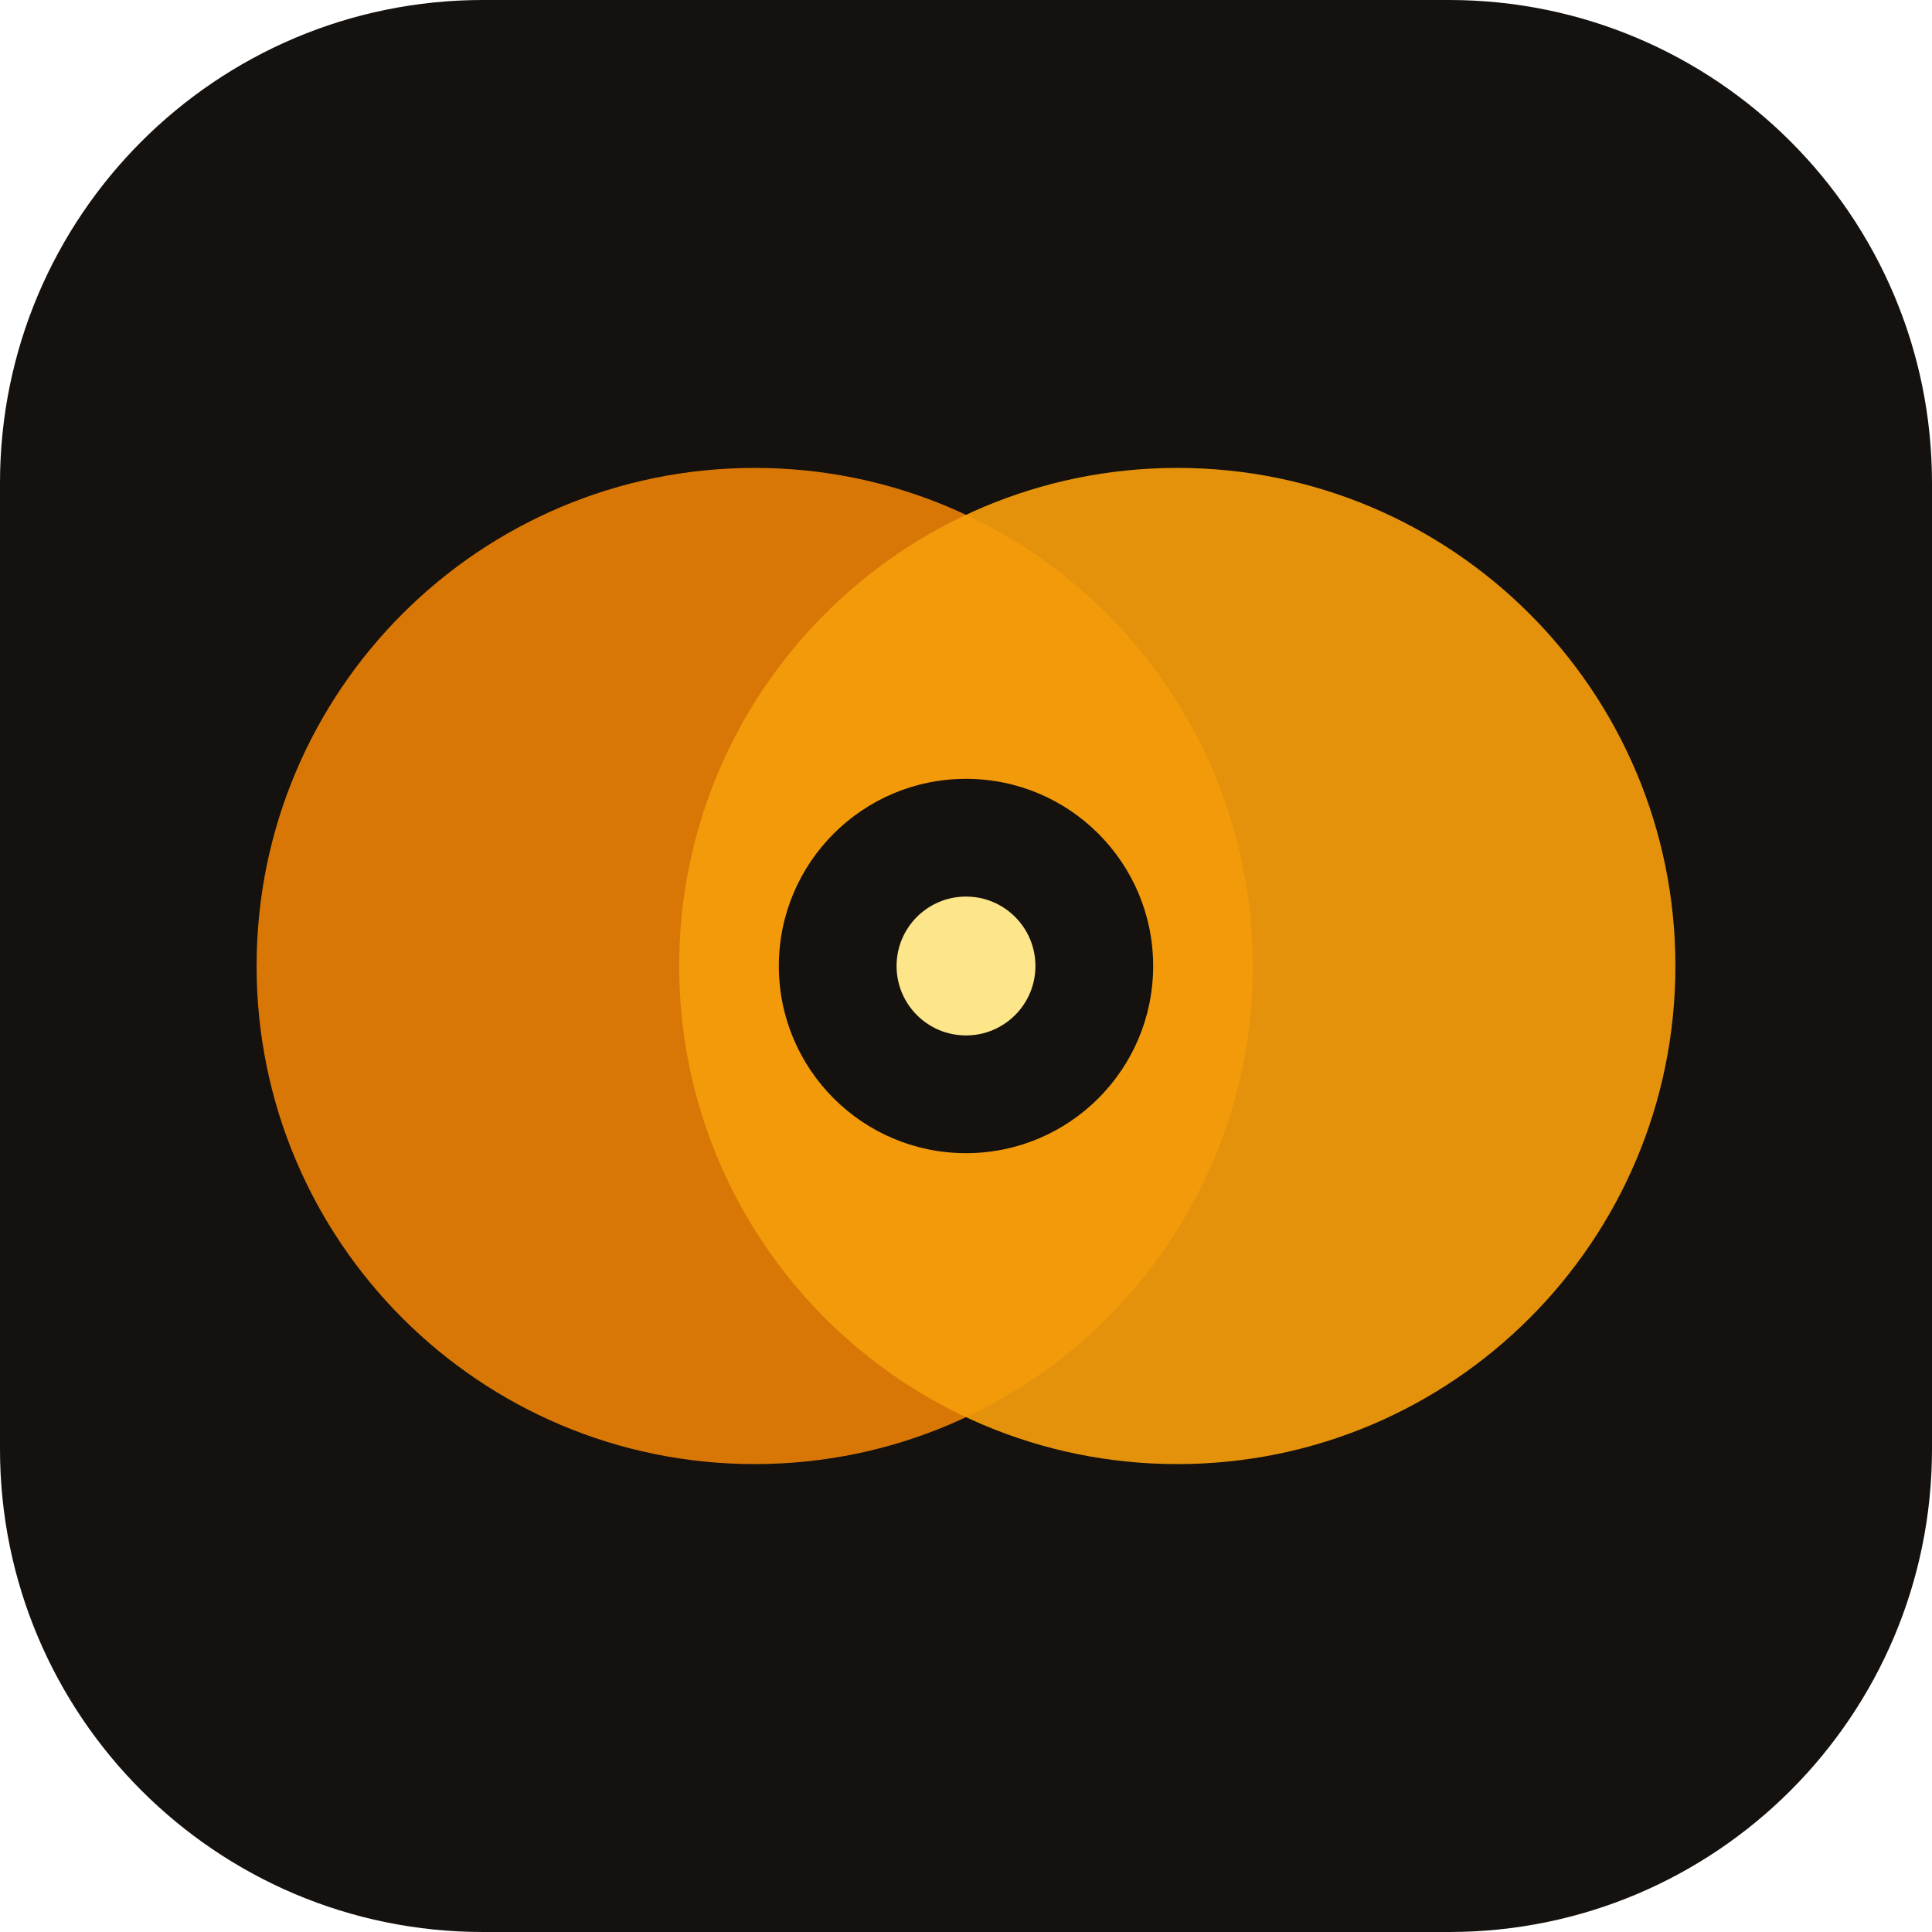
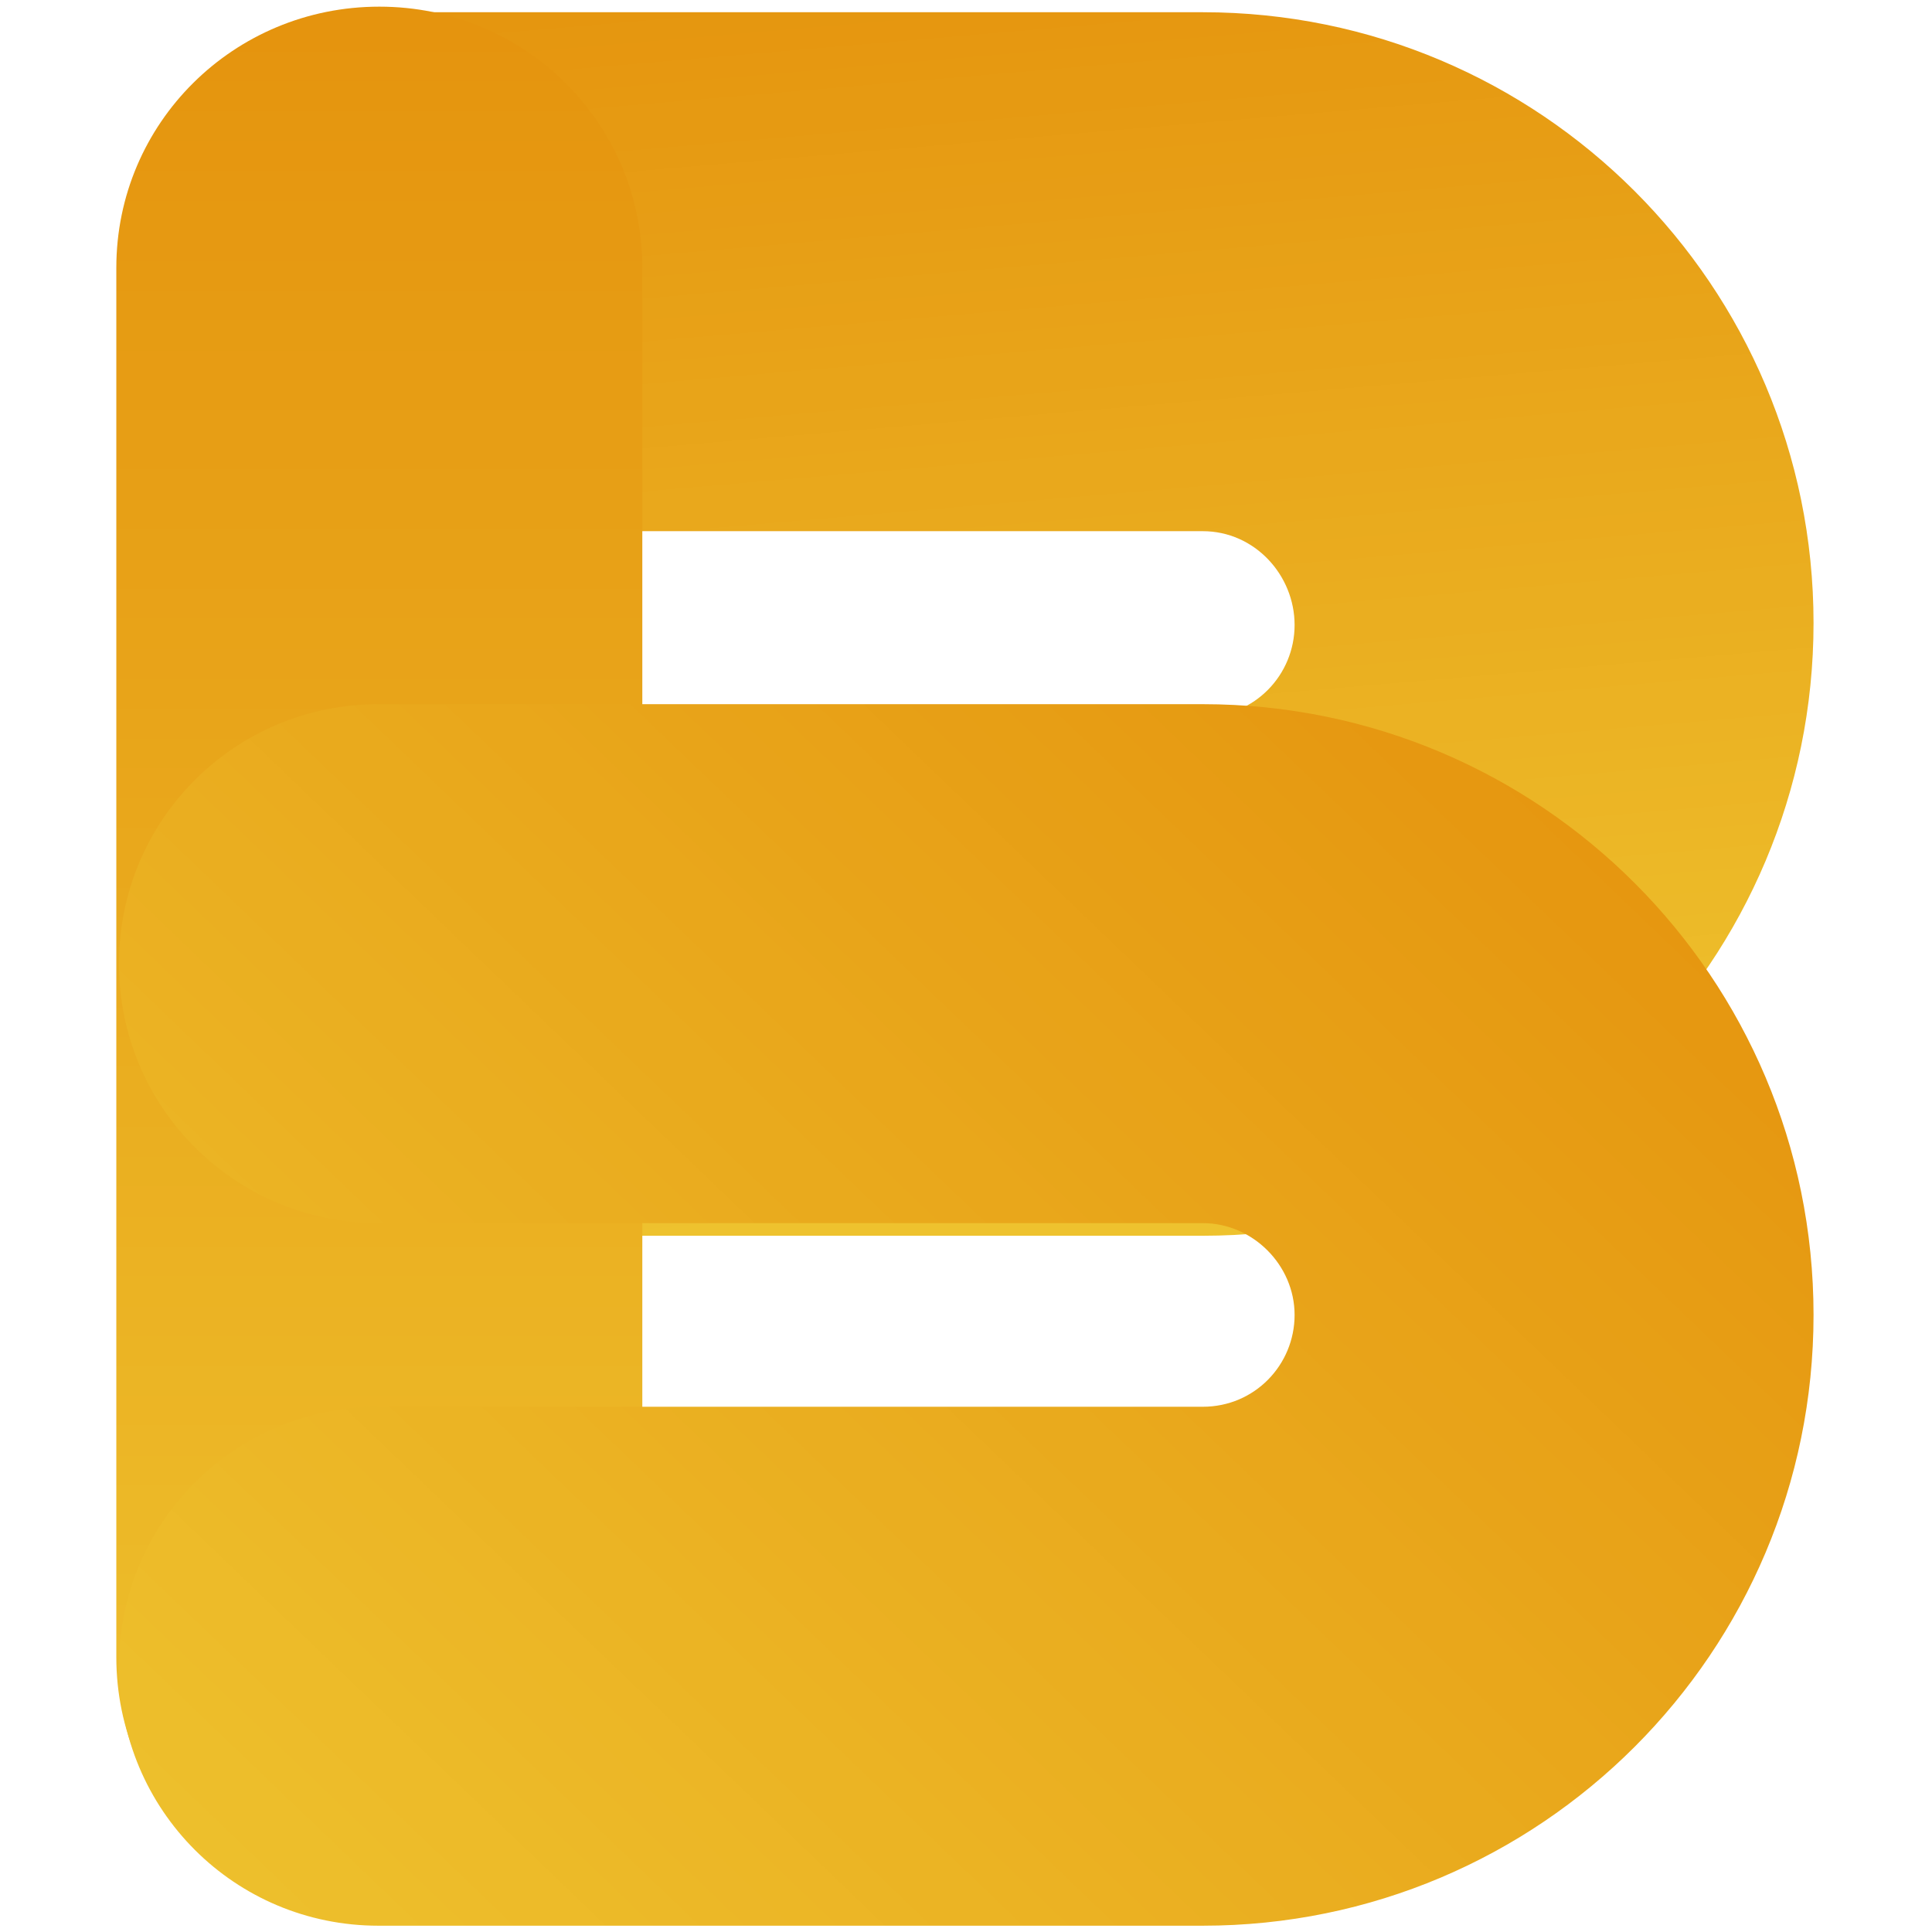
- <svg xmlns="http://www.w3.org/2000/svg" viewBox="0 0 32 32" fill="none">
-   <rect width="32" height="32" rx="8" fill="#14110e" />
-   <circle cx="12.5" cy="16" r="8.25" fill="#d97706" />
-   <circle cx="19.5" cy="16" r="8.25" fill="#f59e0b" fill-opacity="0.92" />
-   <circle cx="16" cy="16" r="3.1" fill="#14110e" />
-   <circle cx="16" cy="16" r="1.15" fill="#fde68a" />
+ <svg xmlns="http://www.w3.org/2000/svg" width="2000" zoomAndPan="magnify" viewBox="0 0 1500 1500" height="2000" preserveAspectRatio="xMidYMid meet" version="1.0">
+   <defs>
+     <clipPath id="81f6bca49a">
+       <path d="M 92 9 L 1409 9 L 1409 960 L 92 960 Z M 92 9 " clip-rule="nonzero" />
+     </clipPath>
+     <clipPath id="719718c9d1">
+       <path d="M 933.832 959.441 L 293.82 959.441 C 182.246 959.441 92.367 869.559 92.367 757.98 C 92.367 646.406 182.246 556.527 293.82 556.527 L 933.832 556.527 C 974.129 556.527 1005.117 523.984 1005.117 485.242 C 1005.117 446.5 974.129 412.406 933.832 412.406 L 293.82 412.406 C 182.246 412.406 92.367 322.527 92.367 210.949 C 92.367 99.375 182.246 9.496 293.82 9.496 L 933.832 9.496 C 1195.727 9.496 1408.027 221.801 1408.027 483.691 C 1408.027 745.586 1195.727 959.441 933.832 959.441 Z M 933.832 959.441 " clip-rule="nonzero" />
+     </clipPath>
+     <linearGradient x1="57.032" gradientTransform="matrix(7.853402, 0, 0, 7.853402, 90.31416, -0.00002)" y1="-3.652" x2="68.534" gradientUnits="userSpaceOnUse" y2="130.669" id="07129be823">
+       <stop stop-opacity="1" stop-color="rgb(89.847%, 58.284%, 5.659%)" offset="0" />
+       <stop stop-opacity="1" stop-color="rgb(89.876%, 58.435%, 5.765%)" offset="0.016" />
+       <stop stop-opacity="1" stop-color="rgb(89.935%, 58.737%, 5.975%)" offset="0.031" />
+       <stop stop-opacity="1" stop-color="rgb(89.995%, 59.039%, 6.186%)" offset="0.047" />
+       <stop stop-opacity="1" stop-color="rgb(90.054%, 59.341%, 6.396%)" offset="0.062" />
+       <stop stop-opacity="1" stop-color="rgb(90.112%, 59.645%, 6.606%)" offset="0.078" />
+       <stop stop-opacity="1" stop-color="rgb(90.172%, 59.947%, 6.816%)" offset="0.094" />
+       <stop stop-opacity="1" stop-color="rgb(90.231%, 60.249%, 7.027%)" offset="0.106" />
+       <stop stop-opacity="1" stop-color="rgb(90.262%, 60.402%, 7.132%)" offset="0.109" />
+       <stop stop-opacity="1" stop-color="rgb(90.291%, 60.553%, 7.237%)" offset="0.125" />
+       <stop stop-opacity="1" stop-color="rgb(90.35%, 60.855%, 7.448%)" offset="0.141" />
+       <stop stop-opacity="1" stop-color="rgb(90.408%, 61.157%, 7.658%)" offset="0.156" />
+       <stop stop-opacity="1" stop-color="rgb(90.468%, 61.459%, 7.869%)" offset="0.172" />
+       <stop stop-opacity="1" stop-color="rgb(90.527%, 61.763%, 8.08%)" offset="0.188" />
+       <stop stop-opacity="1" stop-color="rgb(90.587%, 62.065%, 8.29%)" offset="0.203" />
+       <stop stop-opacity="1" stop-color="rgb(90.646%, 62.367%, 8.501%)" offset="0.219" />
+       <stop stop-opacity="1" stop-color="rgb(90.704%, 62.671%, 8.711%)" offset="0.234" />
+       <stop stop-opacity="1" stop-color="rgb(90.764%, 62.973%, 8.922%)" offset="0.25" />
+       <stop stop-opacity="1" stop-color="rgb(90.823%, 63.275%, 9.132%)" offset="0.266" />
+       <stop stop-opacity="1" stop-color="rgb(90.883%, 63.577%, 9.343%)" offset="0.281" />
+       <stop stop-opacity="1" stop-color="rgb(90.942%, 63.881%, 9.554%)" offset="0.297" />
+       <stop stop-opacity="1" stop-color="rgb(91%, 64.183%, 9.764%)" offset="0.312" />
+       <stop stop-opacity="1" stop-color="rgb(91.06%, 64.485%, 9.975%)" offset="0.328" />
+       <stop stop-opacity="1" stop-color="rgb(91.119%, 64.789%, 10.184%)" offset="0.344" />
+       <stop stop-opacity="1" stop-color="rgb(91.179%, 65.091%, 10.394%)" offset="0.359" />
+       <stop stop-opacity="1" stop-color="rgb(91.238%, 65.393%, 10.605%)" offset="0.375" />
+       <stop stop-opacity="1" stop-color="rgb(91.296%, 65.695%, 10.815%)" offset="0.391" />
+       <stop stop-opacity="1" stop-color="rgb(91.356%, 65.999%, 11.026%)" offset="0.406" />
+       <stop stop-opacity="1" stop-color="rgb(91.415%, 66.301%, 11.237%)" offset="0.422" />
+       <stop stop-opacity="1" stop-color="rgb(91.475%, 66.603%, 11.447%)" offset="0.438" />
+       <stop stop-opacity="1" stop-color="rgb(91.534%, 66.907%, 11.658%)" offset="0.453" />
+       <stop stop-opacity="1" stop-color="rgb(91.592%, 67.209%, 11.868%)" offset="0.469" />
+       <stop stop-opacity="1" stop-color="rgb(91.652%, 67.511%, 12.079%)" offset="0.484" />
+       <stop stop-opacity="1" stop-color="rgb(91.711%, 67.813%, 12.289%)" offset="0.5" />
+       <stop stop-opacity="1" stop-color="rgb(91.771%, 68.117%, 12.5%)" offset="0.516" />
+       <stop stop-opacity="1" stop-color="rgb(91.83%, 68.419%, 12.711%)" offset="0.531" />
+       <stop stop-opacity="1" stop-color="rgb(91.888%, 68.721%, 12.921%)" offset="0.547" />
+       <stop stop-opacity="1" stop-color="rgb(91.948%, 69.025%, 13.132%)" offset="0.562" />
+       <stop stop-opacity="1" stop-color="rgb(92.007%, 69.327%, 13.342%)" offset="0.578" />
+       <stop stop-opacity="1" stop-color="rgb(92.067%, 69.629%, 13.553%)" offset="0.594" />
+       <stop stop-opacity="1" stop-color="rgb(92.126%, 69.931%, 13.762%)" offset="0.609" />
+       <stop stop-opacity="1" stop-color="rgb(92.184%, 70.235%, 13.972%)" offset="0.625" />
+       <stop stop-opacity="1" stop-color="rgb(92.244%, 70.537%, 14.183%)" offset="0.641" />
+       <stop stop-opacity="1" stop-color="rgb(92.303%, 70.839%, 14.394%)" offset="0.656" />
+       <stop stop-opacity="1" stop-color="rgb(92.363%, 71.143%, 14.604%)" offset="0.672" />
+       <stop stop-opacity="1" stop-color="rgb(92.422%, 71.445%, 14.815%)" offset="0.688" />
+       <stop stop-opacity="1" stop-color="rgb(92.48%, 71.747%, 15.025%)" offset="0.703" />
+       <stop stop-opacity="1" stop-color="rgb(92.54%, 72.049%, 15.236%)" offset="0.719" />
+       <stop stop-opacity="1" stop-color="rgb(92.599%, 72.353%, 15.446%)" offset="0.734" />
+       <stop stop-opacity="1" stop-color="rgb(92.659%, 72.655%, 15.657%)" offset="0.75" />
+       <stop stop-opacity="1" stop-color="rgb(92.719%, 72.957%, 15.868%)" offset="0.766" />
+       <stop stop-opacity="1" stop-color="rgb(92.776%, 73.26%, 16.078%)" offset="0.781" />
+       <stop stop-opacity="1" stop-color="rgb(92.836%, 73.563%, 16.289%)" offset="0.797" />
+       <stop stop-opacity="1" stop-color="rgb(92.896%, 73.865%, 16.499%)" offset="0.812" />
+       <stop stop-opacity="1" stop-color="rgb(92.955%, 74.167%, 16.71%)" offset="0.828" />
+       <stop stop-opacity="1" stop-color="rgb(93.015%, 74.471%, 16.92%)" offset="0.844" />
+       <stop stop-opacity="1" stop-color="rgb(93.073%, 74.773%, 17.131%)" offset="0.859" />
+       <stop stop-opacity="1" stop-color="rgb(93.132%, 75.075%, 17.342%)" offset="0.875" />
+       <stop stop-opacity="1" stop-color="rgb(93.192%, 75.378%, 17.551%)" offset="0.891" />
+       <stop stop-opacity="1" stop-color="rgb(93.251%, 75.681%, 17.761%)" offset="0.894" />
+       <stop stop-opacity="1" stop-color="rgb(93.282%, 75.832%, 17.867%)" offset="0.906" />
+       <stop stop-opacity="1" stop-color="rgb(93.304%, 75.955%, 17.952%)" offset="0.938" />
+       <stop stop-opacity="1" stop-color="rgb(93.329%, 76.079%, 18.039%)" offset="1" />
+     </linearGradient>
+     <clipPath id="5f915870ad">
+       <path d="M 90 5 L 499 5 L 499 1490 L 90 1490 Z M 90 5 " clip-rule="nonzero" />
+     </clipPath>
+     <clipPath id="3a23a8c8f6">
+       <path d="M 294.504 1489.461 C 181.414 1489.461 90.312 1398.996 90.312 1286.688 L 90.312 207.945 C 90.312 95.637 181.414 5.168 294.504 5.168 C 407.59 5.168 498.691 95.637 498.691 207.945 L 498.691 1286.688 C 498.691 1398.996 407.59 1489.461 294.504 1489.461 Z M 294.504 1489.461 " clip-rule="nonzero" />
+     </clipPath>
+     <linearGradient x1="26" gradientTransform="matrix(7.853402, 0, 0, 7.853402, 90.31416, -0.00002)" y1="0.658" x2="26" gradientUnits="userSpaceOnUse" y2="189.658" id="732156ce0e">
+       <stop stop-opacity="1" stop-color="rgb(89.799%, 58.04%, 5.489%)" offset="0" />
+       <stop stop-opacity="1" stop-color="rgb(89.827%, 58.18%, 5.586%)" offset="0.016" />
+       <stop stop-opacity="1" stop-color="rgb(89.882%, 58.461%, 5.783%)" offset="0.031" />
+       <stop stop-opacity="1" stop-color="rgb(89.937%, 58.743%, 5.978%)" offset="0.047" />
+       <stop stop-opacity="1" stop-color="rgb(89.992%, 59.026%, 6.175%)" offset="0.062" />
+       <stop stop-opacity="1" stop-color="rgb(90.047%, 59.308%, 6.371%)" offset="0.078" />
+       <stop stop-opacity="1" stop-color="rgb(90.103%, 59.589%, 6.567%)" offset="0.094" />
+       <stop stop-opacity="1" stop-color="rgb(90.158%, 59.871%, 6.764%)" offset="0.109" />
+       <stop stop-opacity="1" stop-color="rgb(90.213%, 60.153%, 6.96%)" offset="0.125" />
+       <stop stop-opacity="1" stop-color="rgb(90.268%, 60.434%, 7.156%)" offset="0.141" />
+       <stop stop-opacity="1" stop-color="rgb(90.323%, 60.716%, 7.352%)" offset="0.156" />
+       <stop stop-opacity="1" stop-color="rgb(90.378%, 60.999%, 7.549%)" offset="0.172" />
+       <stop stop-opacity="1" stop-color="rgb(90.433%, 61.281%, 7.744%)" offset="0.188" />
+       <stop stop-opacity="1" stop-color="rgb(90.489%, 61.562%, 7.941%)" offset="0.203" />
+       <stop stop-opacity="1" stop-color="rgb(90.544%, 61.844%, 8.136%)" offset="0.219" />
+       <stop stop-opacity="1" stop-color="rgb(90.599%, 62.126%, 8.333%)" offset="0.234" />
+       <stop stop-opacity="1" stop-color="rgb(90.654%, 62.408%, 8.528%)" offset="0.25" />
+       <stop stop-opacity="1" stop-color="rgb(90.709%, 62.689%, 8.725%)" offset="0.266" />
+       <stop stop-opacity="1" stop-color="rgb(90.764%, 62.971%, 8.92%)" offset="0.281" />
+       <stop stop-opacity="1" stop-color="rgb(90.819%, 63.254%, 9.117%)" offset="0.297" />
+       <stop stop-opacity="1" stop-color="rgb(90.875%, 63.535%, 9.312%)" offset="0.312" />
+       <stop stop-opacity="1" stop-color="rgb(90.93%, 63.817%, 9.509%)" offset="0.328" />
+       <stop stop-opacity="1" stop-color="rgb(90.985%, 64.099%, 9.705%)" offset="0.344" />
+       <stop stop-opacity="1" stop-color="rgb(91.04%, 64.381%, 9.901%)" offset="0.359" />
+       <stop stop-opacity="1" stop-color="rgb(91.095%, 64.662%, 10.097%)" offset="0.375" />
+       <stop stop-opacity="1" stop-color="rgb(91.15%, 64.944%, 10.294%)" offset="0.391" />
+       <stop stop-opacity="1" stop-color="rgb(91.206%, 65.227%, 10.489%)" offset="0.406" />
+       <stop stop-opacity="1" stop-color="rgb(91.261%, 65.509%, 10.686%)" offset="0.422" />
+       <stop stop-opacity="1" stop-color="rgb(91.316%, 65.79%, 10.881%)" offset="0.438" />
+       <stop stop-opacity="1" stop-color="rgb(91.371%, 66.072%, 11.078%)" offset="0.453" />
+       <stop stop-opacity="1" stop-color="rgb(91.426%, 66.354%, 11.273%)" offset="0.469" />
+       <stop stop-opacity="1" stop-color="rgb(91.481%, 66.635%, 11.47%)" offset="0.484" />
+       <stop stop-opacity="1" stop-color="rgb(91.536%, 66.917%, 11.665%)" offset="0.5" />
+       <stop stop-opacity="1" stop-color="rgb(91.592%, 67.2%, 11.862%)" offset="0.516" />
+       <stop stop-opacity="1" stop-color="rgb(91.647%, 67.482%, 12.057%)" offset="0.531" />
+       <stop stop-opacity="1" stop-color="rgb(91.702%, 67.763%, 12.254%)" offset="0.547" />
+       <stop stop-opacity="1" stop-color="rgb(91.757%, 68.045%, 12.45%)" offset="0.562" />
+       <stop stop-opacity="1" stop-color="rgb(91.812%, 68.327%, 12.646%)" offset="0.578" />
+       <stop stop-opacity="1" stop-color="rgb(91.867%, 68.61%, 12.842%)" offset="0.594" />
+       <stop stop-opacity="1" stop-color="rgb(91.922%, 68.89%, 13.039%)" offset="0.609" />
+       <stop stop-opacity="1" stop-color="rgb(91.978%, 69.173%, 13.234%)" offset="0.625" />
+       <stop stop-opacity="1" stop-color="rgb(92.033%, 69.455%, 13.431%)" offset="0.641" />
+       <stop stop-opacity="1" stop-color="rgb(92.088%, 69.737%, 13.626%)" offset="0.656" />
+       <stop stop-opacity="1" stop-color="rgb(92.143%, 70.018%, 13.823%)" offset="0.672" />
+       <stop stop-opacity="1" stop-color="rgb(92.198%, 70.3%, 14.018%)" offset="0.688" />
+       <stop stop-opacity="1" stop-color="rgb(92.253%, 70.583%, 14.215%)" offset="0.703" />
+       <stop stop-opacity="1" stop-color="rgb(92.308%, 70.863%, 14.41%)" offset="0.719" />
+       <stop stop-opacity="1" stop-color="rgb(92.365%, 71.146%, 14.607%)" offset="0.734" />
+       <stop stop-opacity="1" stop-color="rgb(92.419%, 71.428%, 14.803%)" offset="0.75" />
+       <stop stop-opacity="1" stop-color="rgb(92.474%, 71.71%, 14.999%)" offset="0.766" />
+       <stop stop-opacity="1" stop-color="rgb(92.529%, 71.991%, 15.196%)" offset="0.781" />
+       <stop stop-opacity="1" stop-color="rgb(92.584%, 72.273%, 15.392%)" offset="0.797" />
+       <stop stop-opacity="1" stop-color="rgb(92.639%, 72.556%, 15.588%)" offset="0.812" />
+       <stop stop-opacity="1" stop-color="rgb(92.694%, 72.838%, 15.784%)" offset="0.828" />
+       <stop stop-opacity="1" stop-color="rgb(92.751%, 73.119%, 15.981%)" offset="0.844" />
+       <stop stop-opacity="1" stop-color="rgb(92.805%, 73.401%, 16.176%)" offset="0.859" />
+       <stop stop-opacity="1" stop-color="rgb(92.86%, 73.683%, 16.373%)" offset="0.875" />
+       <stop stop-opacity="1" stop-color="rgb(92.915%, 73.964%, 16.568%)" offset="0.891" />
+       <stop stop-opacity="1" stop-color="rgb(92.97%, 74.246%, 16.765%)" offset="0.906" />
+       <stop stop-opacity="1" stop-color="rgb(93.025%, 74.529%, 16.96%)" offset="0.922" />
+       <stop stop-opacity="1" stop-color="rgb(93.082%, 74.811%, 17.157%)" offset="0.938" />
+       <stop stop-opacity="1" stop-color="rgb(93.137%, 75.092%, 17.352%)" offset="0.953" />
+       <stop stop-opacity="1" stop-color="rgb(93.192%, 75.374%, 17.549%)" offset="0.969" />
+       <stop stop-opacity="1" stop-color="rgb(93.246%, 75.656%, 17.744%)" offset="0.984" />
+       <stop stop-opacity="1" stop-color="rgb(93.301%, 75.938%, 17.941%)" offset="1" />
+     </linearGradient>
+     <clipPath id="95c8d9e877">
+       <path d="M 92 546 L 1409 546 L 1409 1496 L 92 1496 Z M 92 546 " clip-rule="nonzero" />
+     </clipPath>
+     <clipPath id="1405e971e1">
+       <path d="M 933.832 1495.113 L 293.82 1495.113 C 182.246 1495.113 92.367 1405.234 92.367 1293.66 C 92.367 1182.086 182.246 1092.203 293.82 1092.203 L 933.832 1092.203 C 974.129 1092.203 1005.117 1059.66 1005.117 1020.918 C 1005.117 982.18 972.574 949.633 933.832 949.633 L 293.82 949.633 C 182.246 949.633 92.367 859.75 92.367 748.18 C 92.367 636.602 182.246 546.723 293.82 546.723 L 933.832 546.723 C 1195.727 546.723 1408.027 759.027 1408.027 1020.918 C 1408.027 1282.812 1195.727 1495.113 933.832 1495.113 Z M 933.832 1495.113 " clip-rule="nonzero" />
+     </clipPath>
+     <linearGradient x1="166.01" gradientTransform="matrix(7.853402, 0, 0, 7.853402, 90.31416, -0.00002)" y1="67.911" x2="25.483" gradientUnits="userSpaceOnUse" y2="214.549" id="aff60ea9cf">
+       <stop stop-opacity="1" stop-color="rgb(89.799%, 58.04%, 5.489%)" offset="0" />
+       <stop stop-opacity="1" stop-color="rgb(89.807%, 58.083%, 5.519%)" offset="0.062" />
+       <stop stop-opacity="1" stop-color="rgb(89.845%, 58.278%, 5.655%)" offset="0.078" />
+       <stop stop-opacity="1" stop-color="rgb(89.905%, 58.582%, 5.867%)" offset="0.094" />
+       <stop stop-opacity="1" stop-color="rgb(89.964%, 58.885%, 6.078%)" offset="0.109" />
+       <stop stop-opacity="1" stop-color="rgb(90.024%, 59.189%, 6.288%)" offset="0.125" />
+       <stop stop-opacity="1" stop-color="rgb(90.083%, 59.492%, 6.5%)" offset="0.141" />
+       <stop stop-opacity="1" stop-color="rgb(90.143%, 59.795%, 6.711%)" offset="0.156" />
+       <stop stop-opacity="1" stop-color="rgb(90.202%, 60.098%, 6.923%)" offset="0.172" />
+       <stop stop-opacity="1" stop-color="rgb(90.26%, 60.402%, 7.133%)" offset="0.188" />
+       <stop stop-opacity="1" stop-color="rgb(90.32%, 60.706%, 7.344%)" offset="0.203" />
+       <stop stop-opacity="1" stop-color="rgb(90.379%, 61.009%, 7.556%)" offset="0.219" />
+       <stop stop-opacity="1" stop-color="rgb(90.439%, 61.313%, 7.767%)" offset="0.234" />
+       <stop stop-opacity="1" stop-color="rgb(90.498%, 61.617%, 7.977%)" offset="0.25" />
+       <stop stop-opacity="1" stop-color="rgb(90.558%, 61.92%, 8.189%)" offset="0.266" />
+       <stop stop-opacity="1" stop-color="rgb(90.617%, 62.222%, 8.4%)" offset="0.281" />
+       <stop stop-opacity="1" stop-color="rgb(90.677%, 62.526%, 8.611%)" offset="0.297" />
+       <stop stop-opacity="1" stop-color="rgb(90.736%, 62.83%, 8.823%)" offset="0.312" />
+       <stop stop-opacity="1" stop-color="rgb(90.796%, 63.133%, 9.033%)" offset="0.328" />
+       <stop stop-opacity="1" stop-color="rgb(90.855%, 63.437%, 9.244%)" offset="0.344" />
+       <stop stop-opacity="1" stop-color="rgb(90.915%, 63.741%, 9.456%)" offset="0.359" />
+       <stop stop-opacity="1" stop-color="rgb(90.973%, 64.044%, 9.666%)" offset="0.375" />
+       <stop stop-opacity="1" stop-color="rgb(91.032%, 64.346%, 9.877%)" offset="0.391" />
+       <stop stop-opacity="1" stop-color="rgb(91.092%, 64.65%, 10.089%)" offset="0.406" />
+       <stop stop-opacity="1" stop-color="rgb(91.151%, 64.954%, 10.3%)" offset="0.422" />
+       <stop stop-opacity="1" stop-color="rgb(91.211%, 65.257%, 10.51%)" offset="0.429" />
+       <stop stop-opacity="1" stop-color="rgb(91.241%, 65.41%, 10.617%)" offset="0.438" />
+       <stop stop-opacity="1" stop-color="rgb(91.27%, 65.561%, 10.722%)" offset="0.453" />
+       <stop stop-opacity="1" stop-color="rgb(91.33%, 65.865%, 10.933%)" offset="0.469" />
+       <stop stop-opacity="1" stop-color="rgb(91.389%, 66.168%, 11.145%)" offset="0.484" />
+       <stop stop-opacity="1" stop-color="rgb(91.449%, 66.472%, 11.356%)" offset="0.5" />
+       <stop stop-opacity="1" stop-color="rgb(91.508%, 66.774%, 11.566%)" offset="0.516" />
+       <stop stop-opacity="1" stop-color="rgb(91.568%, 67.078%, 11.778%)" offset="0.531" />
+       <stop stop-opacity="1" stop-color="rgb(91.628%, 67.381%, 11.989%)" offset="0.547" />
+       <stop stop-opacity="1" stop-color="rgb(91.685%, 67.685%, 12.199%)" offset="0.562" />
+       <stop stop-opacity="1" stop-color="rgb(91.745%, 67.989%, 12.411%)" offset="0.571" />
+       <stop stop-opacity="1" stop-color="rgb(91.776%, 68.141%, 12.517%)" offset="0.578" />
+       <stop stop-opacity="1" stop-color="rgb(91.805%, 68.292%, 12.622%)" offset="0.594" />
+       <stop stop-opacity="1" stop-color="rgb(91.864%, 68.596%, 12.833%)" offset="0.609" />
+       <stop stop-opacity="1" stop-color="rgb(91.924%, 68.9%, 13.045%)" offset="0.625" />
+       <stop stop-opacity="1" stop-color="rgb(91.983%, 69.202%, 13.255%)" offset="0.641" />
+       <stop stop-opacity="1" stop-color="rgb(92.043%, 69.505%, 13.466%)" offset="0.656" />
+       <stop stop-opacity="1" stop-color="rgb(92.102%, 69.809%, 13.678%)" offset="0.672" />
+       <stop stop-opacity="1" stop-color="rgb(92.162%, 70.113%, 13.889%)" offset="0.688" />
+       <stop stop-opacity="1" stop-color="rgb(92.221%, 70.416%, 14.099%)" offset="0.703" />
+       <stop stop-opacity="1" stop-color="rgb(92.281%, 70.72%, 14.311%)" offset="0.719" />
+       <stop stop-opacity="1" stop-color="rgb(92.339%, 71.024%, 14.522%)" offset="0.734" />
+       <stop stop-opacity="1" stop-color="rgb(92.398%, 71.327%, 14.732%)" offset="0.75" />
+       <stop stop-opacity="1" stop-color="rgb(92.458%, 71.629%, 14.944%)" offset="0.766" />
+       <stop stop-opacity="1" stop-color="rgb(92.517%, 71.933%, 15.155%)" offset="0.781" />
+       <stop stop-opacity="1" stop-color="rgb(92.577%, 72.237%, 15.367%)" offset="0.797" />
+       <stop stop-opacity="1" stop-color="rgb(92.636%, 72.54%, 15.578%)" offset="0.812" />
+       <stop stop-opacity="1" stop-color="rgb(92.696%, 72.844%, 15.788%)" offset="0.828" />
+       <stop stop-opacity="1" stop-color="rgb(92.755%, 73.148%, 16%)" offset="0.844" />
+       <stop stop-opacity="1" stop-color="rgb(92.815%, 73.451%, 16.211%)" offset="0.859" />
+       <stop stop-opacity="1" stop-color="rgb(92.874%, 73.753%, 16.422%)" offset="0.875" />
+       <stop stop-opacity="1" stop-color="rgb(92.934%, 74.057%, 16.634%)" offset="0.891" />
+       <stop stop-opacity="1" stop-color="rgb(92.993%, 74.361%, 16.844%)" offset="0.906" />
+       <stop stop-opacity="1" stop-color="rgb(93.051%, 74.664%, 17.055%)" offset="0.922" />
+       <stop stop-opacity="1" stop-color="rgb(93.111%, 74.968%, 17.267%)" offset="0.938" />
+       <stop stop-opacity="1" stop-color="rgb(93.17%, 75.272%, 17.477%)" offset="0.953" />
+       <stop stop-opacity="1" stop-color="rgb(93.23%, 75.575%, 17.688%)" offset="0.969" />
+       <stop stop-opacity="1" stop-color="rgb(93.294%, 75.903%, 17.917%)" offset="1" />
+     </linearGradient>
+   </defs>
+   <g clip-path="url(#81f6bca49a)">
+     <g clip-path="url(#719718c9d1)">
+       <path fill="url(#07129be823)" d="M 92.367 9.496 L 92.367 959.441 L 1408.027 959.441 L 1408.027 9.496 Z M 92.367 9.496 " fill-rule="nonzero" />
+     </g>
+   </g>
+   <g clip-path="url(#5f915870ad)">
+     <g clip-path="url(#3a23a8c8f6)">
+       <path fill="url(#732156ce0e)" d="M 90.312 5.168 L 90.312 1489.461 L 498.691 1489.461 L 498.691 5.168 Z M 90.312 5.168 " fill-rule="nonzero" />
+     </g>
+   </g>
+   <g clip-path="url(#95c8d9e877)">
+     <g clip-path="url(#1405e971e1)">
+       <path fill="url(#aff60ea9cf)" d="M 92.367 546.723 L 92.367 1495.113 L 1408.027 1495.113 L 1408.027 546.723 Z M 92.367 546.723 " fill-rule="nonzero" />
+     </g>
+   </g>
</svg>
